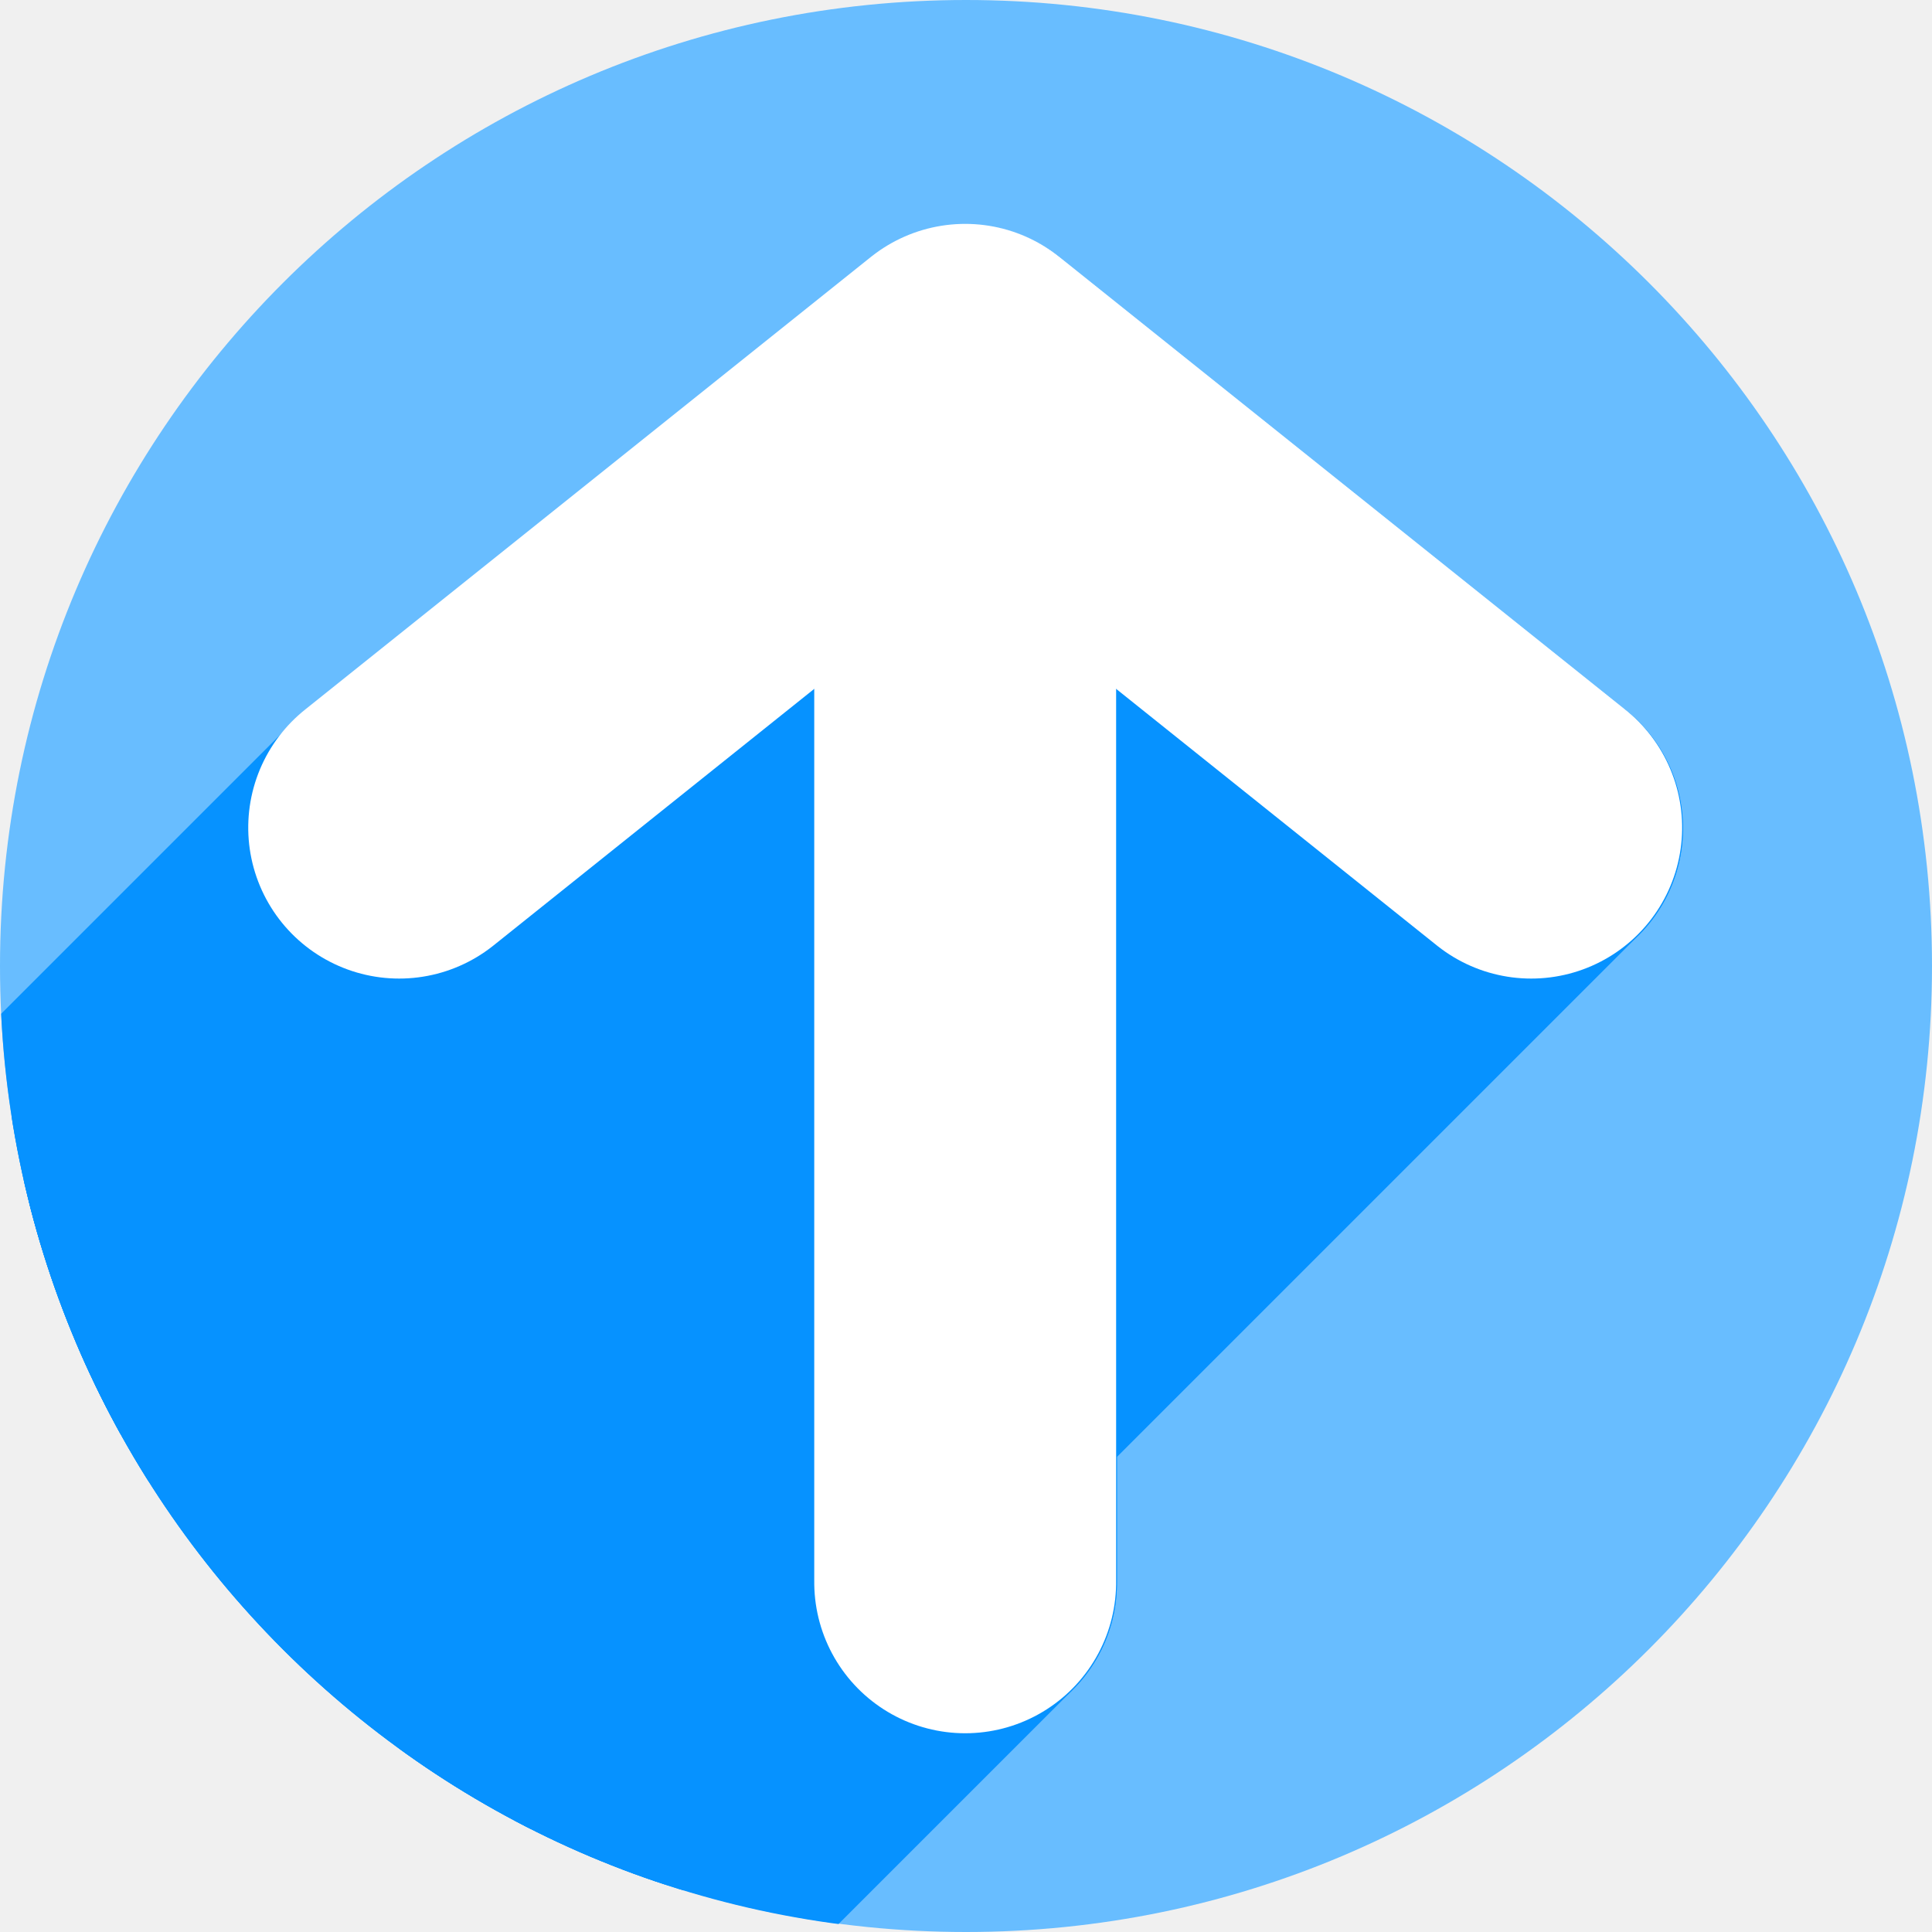
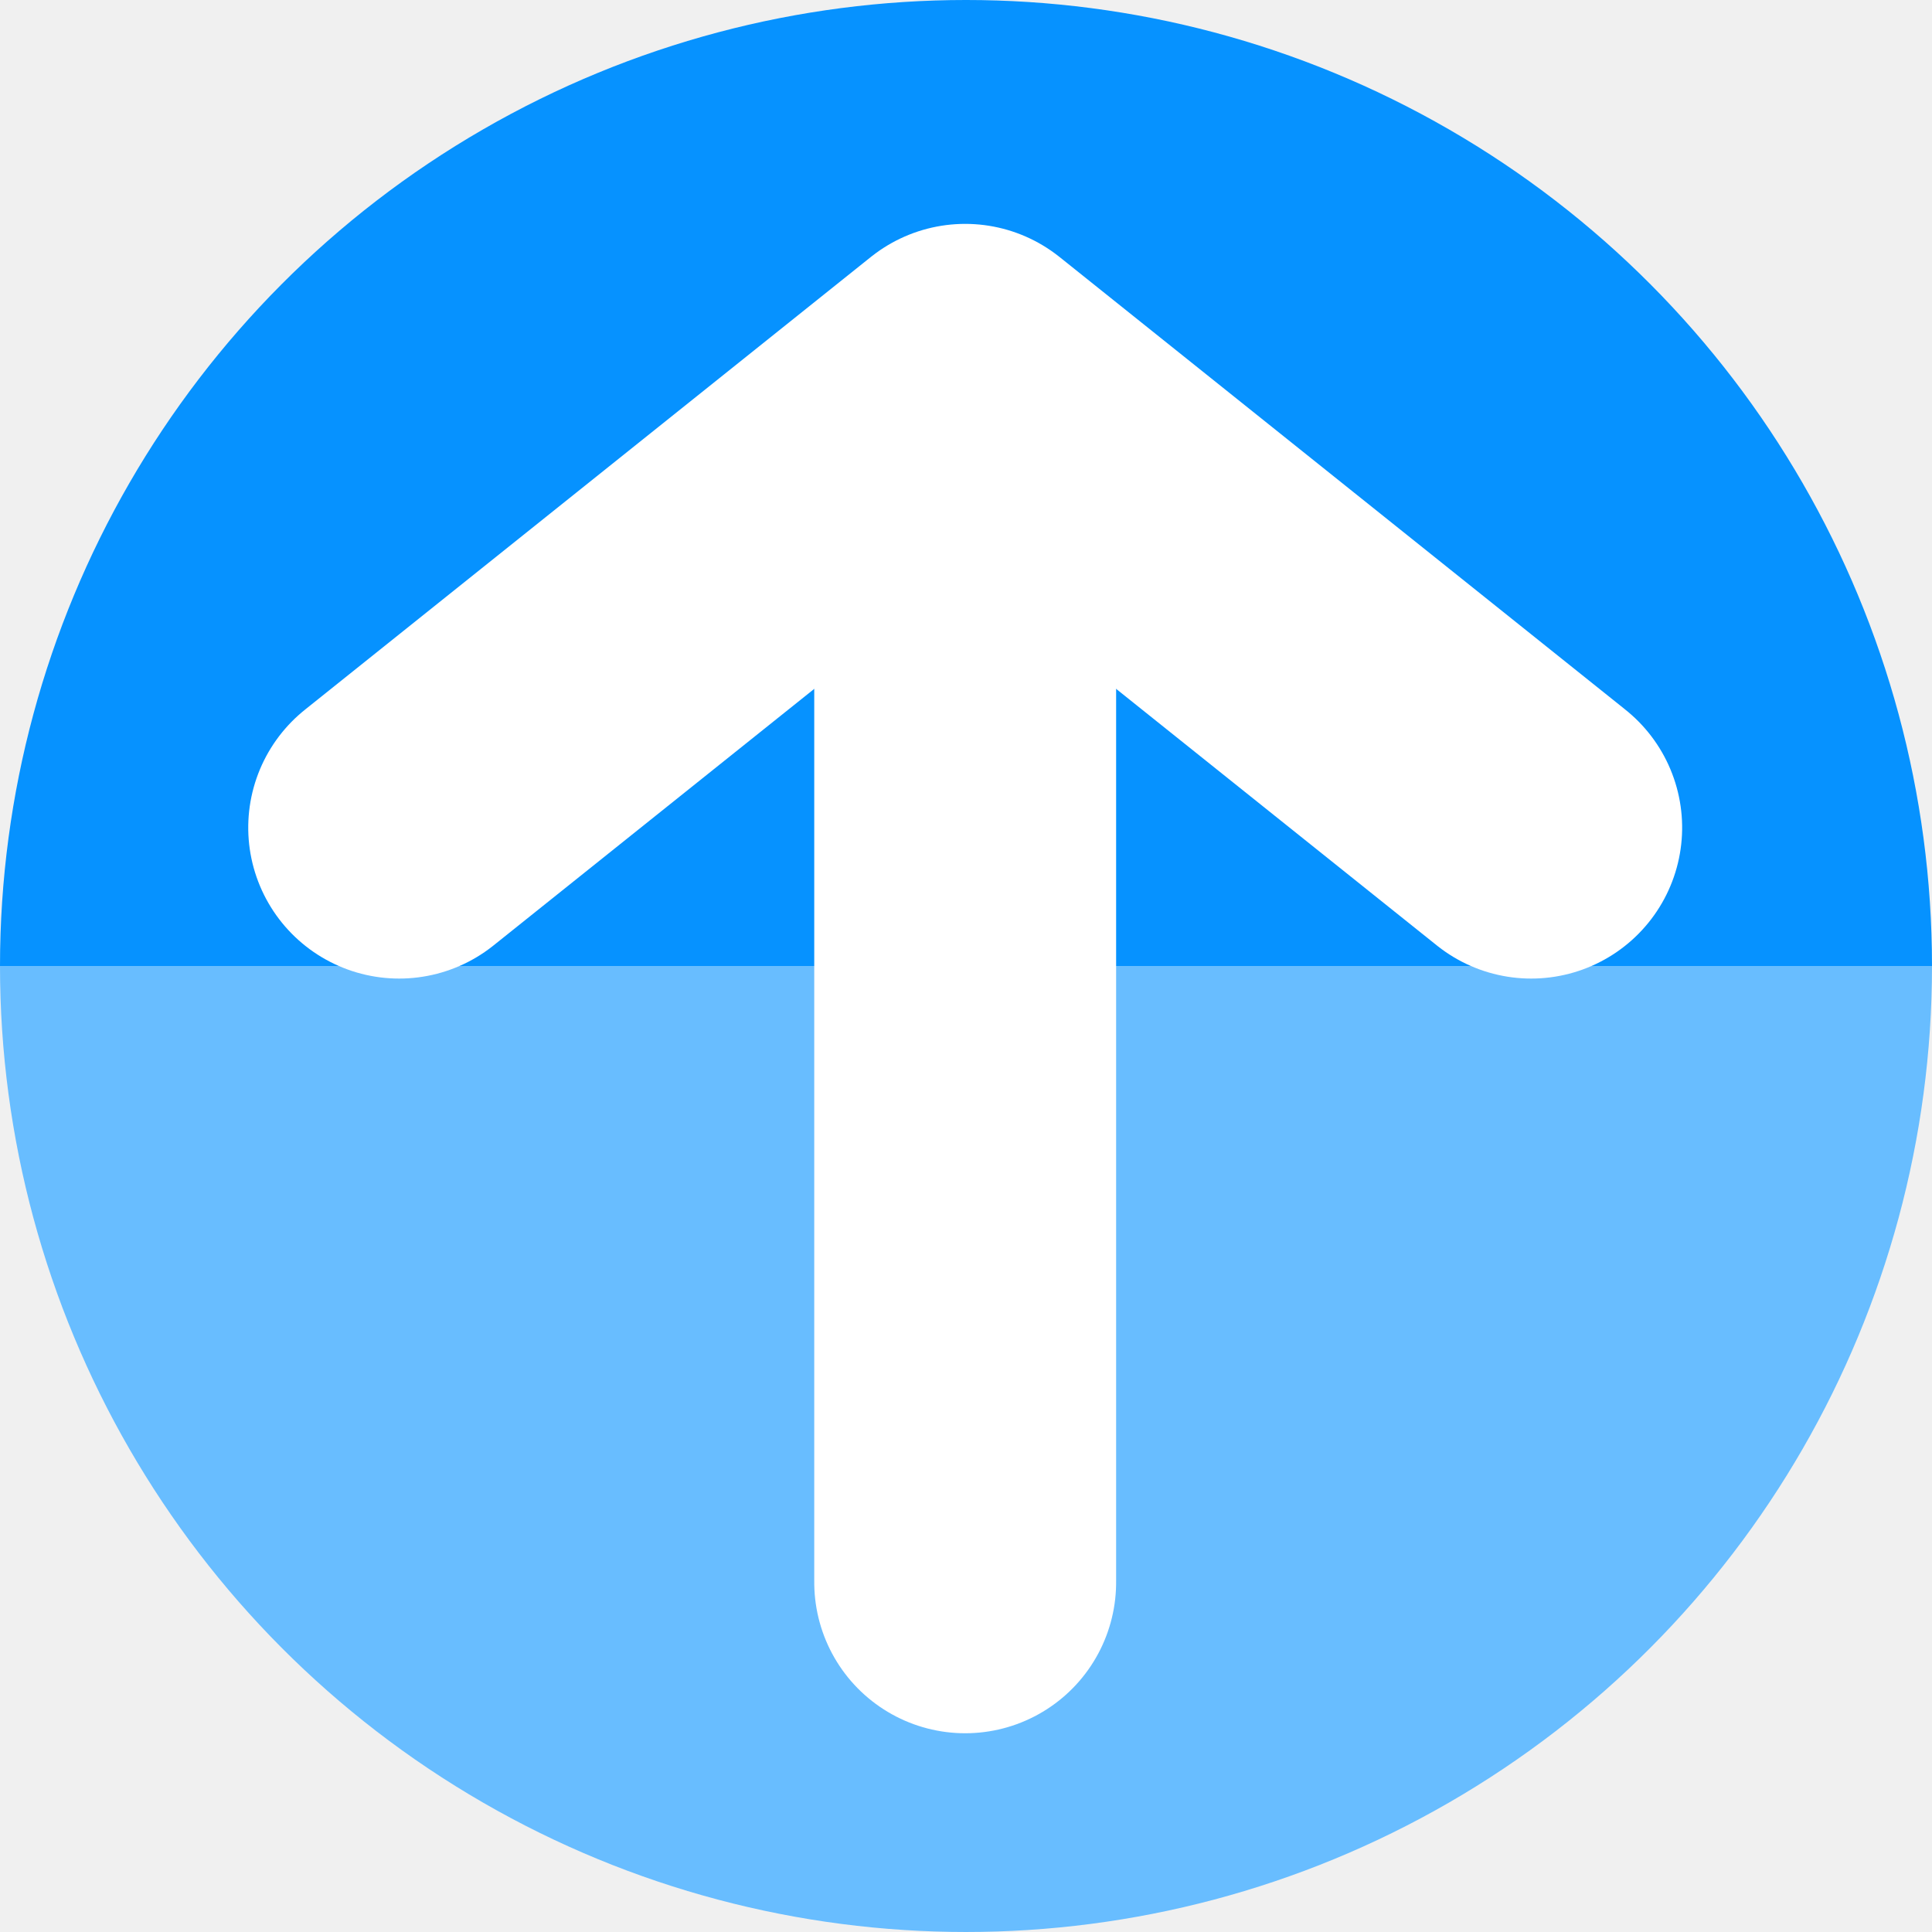
<svg xmlns="http://www.w3.org/2000/svg" width="256" height="256" viewBox="0 0 256 256" id="svg2" version="1.1">
  <defs id="defs4">
    <clipPath id="clipPath4174" clipPathUnits="userSpaceOnUse">
      <circle r="128" cy="924.362" cx="128" id="circle4176" style="fill:#cc2828;fill-opacity:1;stroke:none;stroke-width:0;stroke-linecap:round;stroke-linejoin:round;stroke-miterlimit:4;stroke-dasharray:none;stroke-opacity:1" />
    </clipPath>
    <clipPath id="clipPath4183" clipPathUnits="userSpaceOnUse">
      <circle transform="matrix(0,-1,1,0,0,0)" r="128" cy="128" cx="-924.362" id="circle4185" style="fill:#cc2828;fill-opacity:1;stroke:none;stroke-width:0;stroke-linecap:round;stroke-linejoin:round;stroke-miterlimit:4;stroke-dasharray:none;stroke-opacity:1" />
    </clipPath>
    <clipPath id="clipPath4187" clipPathUnits="userSpaceOnUse">
      <circle r="128" cy="924.362" cx="128" id="circle4189" style="fill:#cc2828;fill-opacity:1;stroke:none;stroke-width:0;stroke-linecap:round;stroke-linejoin:round;stroke-miterlimit:4;stroke-dasharray:none;stroke-opacity:1" />
    </clipPath>
    <clipPath id="clipPath4209" clipPathUnits="userSpaceOnUse">
      <circle transform="matrix(0,-1,1,0,0,0)" r="128" cy="128" cx="-924.362" id="circle4211" style="fill:#cc2828;fill-opacity:1;stroke:none;stroke-width:0;stroke-linecap:round;stroke-linejoin:round;stroke-miterlimit:4;stroke-dasharray:none;stroke-opacity:1" />
    </clipPath>
    <clipPath id="clipPath4213" clipPathUnits="userSpaceOnUse">
      <circle r="128" cy="924.362" cx="128" id="circle4215" style="fill:#cc2828;fill-opacity:1;stroke:none;stroke-width:0;stroke-linecap:round;stroke-linejoin:round;stroke-miterlimit:4;stroke-dasharray:none;stroke-opacity:1" />
    </clipPath>
    <clipPath clipPathUnits="userSpaceOnUse" id="clipPath4381">
      <circle r="128" cy="640.498" cx="686.505" id="circle4383" style="fill:#d83838;fill-opacity:1;stroke:none;stroke-width:0;stroke-linecap:round;stroke-linejoin:round;stroke-miterlimit:4;stroke-dasharray:none;stroke-opacity:1" transform="matrix(0.7778034,0.6285076,-0.6285076,0.7778034,0,0)" />
    </clipPath>
    <clipPath clipPathUnits="userSpaceOnUse" id="clipPath4857">
      <circle r="128" cy="924.362" cx="128" id="circle4859" style="fill:#68bdff;fill-opacity:1;stroke:none;stroke-width:0;stroke-linecap:round;stroke-linejoin:round;stroke-miterlimit:4;stroke-dasharray:none;stroke-opacity:1" />
    </clipPath>
    <clipPath clipPathUnits="userSpaceOnUse" id="clipPath5081">
      <circle style="fill:#68bdff;fill-opacity:1;stroke:none;stroke-width:0;stroke-linecap:round;stroke-linejoin:round;stroke-miterlimit:4;stroke-dasharray:none;stroke-opacity:1" id="circle5083" cx="-127.95" cy="924.362" r="128" transform="scale(-1,1)" />
    </clipPath>
    <clipPath clipPathUnits="userSpaceOnUse" id="clipPath5081-7">
      <circle style="fill:#68bdff;fill-opacity:1;stroke:none;stroke-width:0;stroke-linecap:round;stroke-linejoin:round;stroke-miterlimit:4;stroke-dasharray:none;stroke-opacity:1" id="circle5083-5" cx="-127.95" cy="924.362" r="128" transform="scale(-1,1)" />
    </clipPath>
  </defs>
  <g id="layer1" transform="translate(0,-796.3622)">
-     <circle style="fill:#68bdff;fill-opacity:1;stroke:none;stroke-width:0;stroke-linecap:round;stroke-linejoin:round;stroke-miterlimit:4;stroke-dasharray:none;stroke-opacity:1" id="path4136" cx="128" cy="924.362" r="128" />
-     <g transform="matrix(0,1,-1,0,1052.362,796.4643)" id="g4845-2" clip-path="url(#clipPath5081-7)" style="fill:#0692ff;fill-opacity:1;stroke:#0692ff;stroke-opacity:1">
-       <g id="g5025" style="fill:#0692ff;fill-opacity:1;stroke:#0692ff;stroke-opacity:1">
-         <g id="g5027" style="fill:#0692ff;fill-opacity:1;fill-rule:evenodd;stroke:#0692ff;stroke-width:40;stroke-linecap:round;stroke-linejoin:round;stroke-miterlimit:4;stroke-dasharray:none;stroke-opacity:1">
-           <path id="path5029" d="m 109.665,849.362 -60,75 353.553,353.553 60,-75 z" style="fill:#0692ff;fill-opacity:1;stroke:#0692ff;stroke-opacity:1" />
-           <path id="path5031" d="m 49.665,924.362 60,75 353.553,353.553 -60,-75 z" style="fill:#0692ff;fill-opacity:1;stroke:#0692ff;stroke-opacity:1" />
-         </g>
-         <path id="path4827-5" d="m 109.665,849.362 -60,75 60,75" style="fill:#0692ff;fill-opacity:1;fill-rule:evenodd;stroke:#0692ff;stroke-width:40;stroke-linecap:round;stroke-linejoin:round;stroke-miterlimit:4;stroke-dasharray:none;stroke-opacity:1" />
-       </g>
-       <g id="g5034" style="fill:#0692ff;fill-opacity:1;stroke:#0692ff;stroke-opacity:1">
-         <g id="g5036" style="fill:#0692ff;fill-opacity:1;fill-rule:evenodd;stroke:#0692ff;stroke-width:40;stroke-linecap:round;stroke-linejoin:round;stroke-miterlimit:4;stroke-dasharray:none;stroke-opacity:1">
-           <path id="path5038" d="m 59.665,924.362 150,0 353.553,353.553 -150,0 z" style="fill:#0692ff;fill-opacity:1;stroke:#0692ff;stroke-opacity:1" />
-         </g>
-         <path id="path4151-4" d="m 59.665,924.362 150,0" style="fill:#0692ff;fill-opacity:1;fill-rule:evenodd;stroke:#0692ff;stroke-width:40;stroke-linecap:round;stroke-linejoin:round;stroke-miterlimit:4;stroke-dasharray:none;stroke-opacity:1" />
-       </g>
+     <g transform="translate(0,-2.2617187e-5)" id="g842">
+       <path transform="scale(1,-1)" style="fill:#0692ff;fill-opacity:1;stroke:none;stroke-width:0;stroke-linecap:round;stroke-linejoin:round;stroke-miterlimit:4;stroke-dasharray:none;stroke-opacity:1" id="path846" d="m 256,-924.362 a 128,128 0 0 1 -64,110.851 128,128 0 0 1 -128,0 A 128,128 0 0 1 0,-924.362 l 128,1e-5 z" />
+       <path d="m 256,924.362 a 128,128 0 0 1 -64,110.851 128,128 0 0 1 -128,0 A 128,128 0 0 1 0,924.362 l 128,0 z" id="path4136-3" style="fill:#68bdff;fill-opacity:1;stroke:none;stroke-width:0;stroke-linecap:round;stroke-linejoin:round;stroke-miterlimit:4;stroke-dasharray:none;stroke-opacity:1" />
    </g>
    <g id="g4845" transform="matrix(0,1,-1,0,1052.254,796.3622)">
-       <path id="path4151" d="m 59.665,924.362 150,0" style="fill:none;fill-rule:evenodd;stroke:#ffffff;stroke-width:40;stroke-linecap:round;stroke-linejoin:round;stroke-miterlimit:4;stroke-dasharray:none;stroke-opacity:1" />
+       <path id="path4151" d="M 59.665,924.362 H 209.665" style="fill:none;fill-rule:evenodd;stroke:#ffffff;stroke-width:40;stroke-linecap:round;stroke-linejoin:round;stroke-miterlimit:4;stroke-dasharray:none;stroke-opacity:1" />
      <path id="path4827" d="m 109.665,849.362 -60,75 60,75" style="fill:none;fill-rule:evenodd;stroke:#ffffff;stroke-width:40;stroke-linecap:round;stroke-linejoin:round;stroke-miterlimit:4;stroke-dasharray:none;stroke-opacity:1" />
    </g>
  </g>
</svg>
